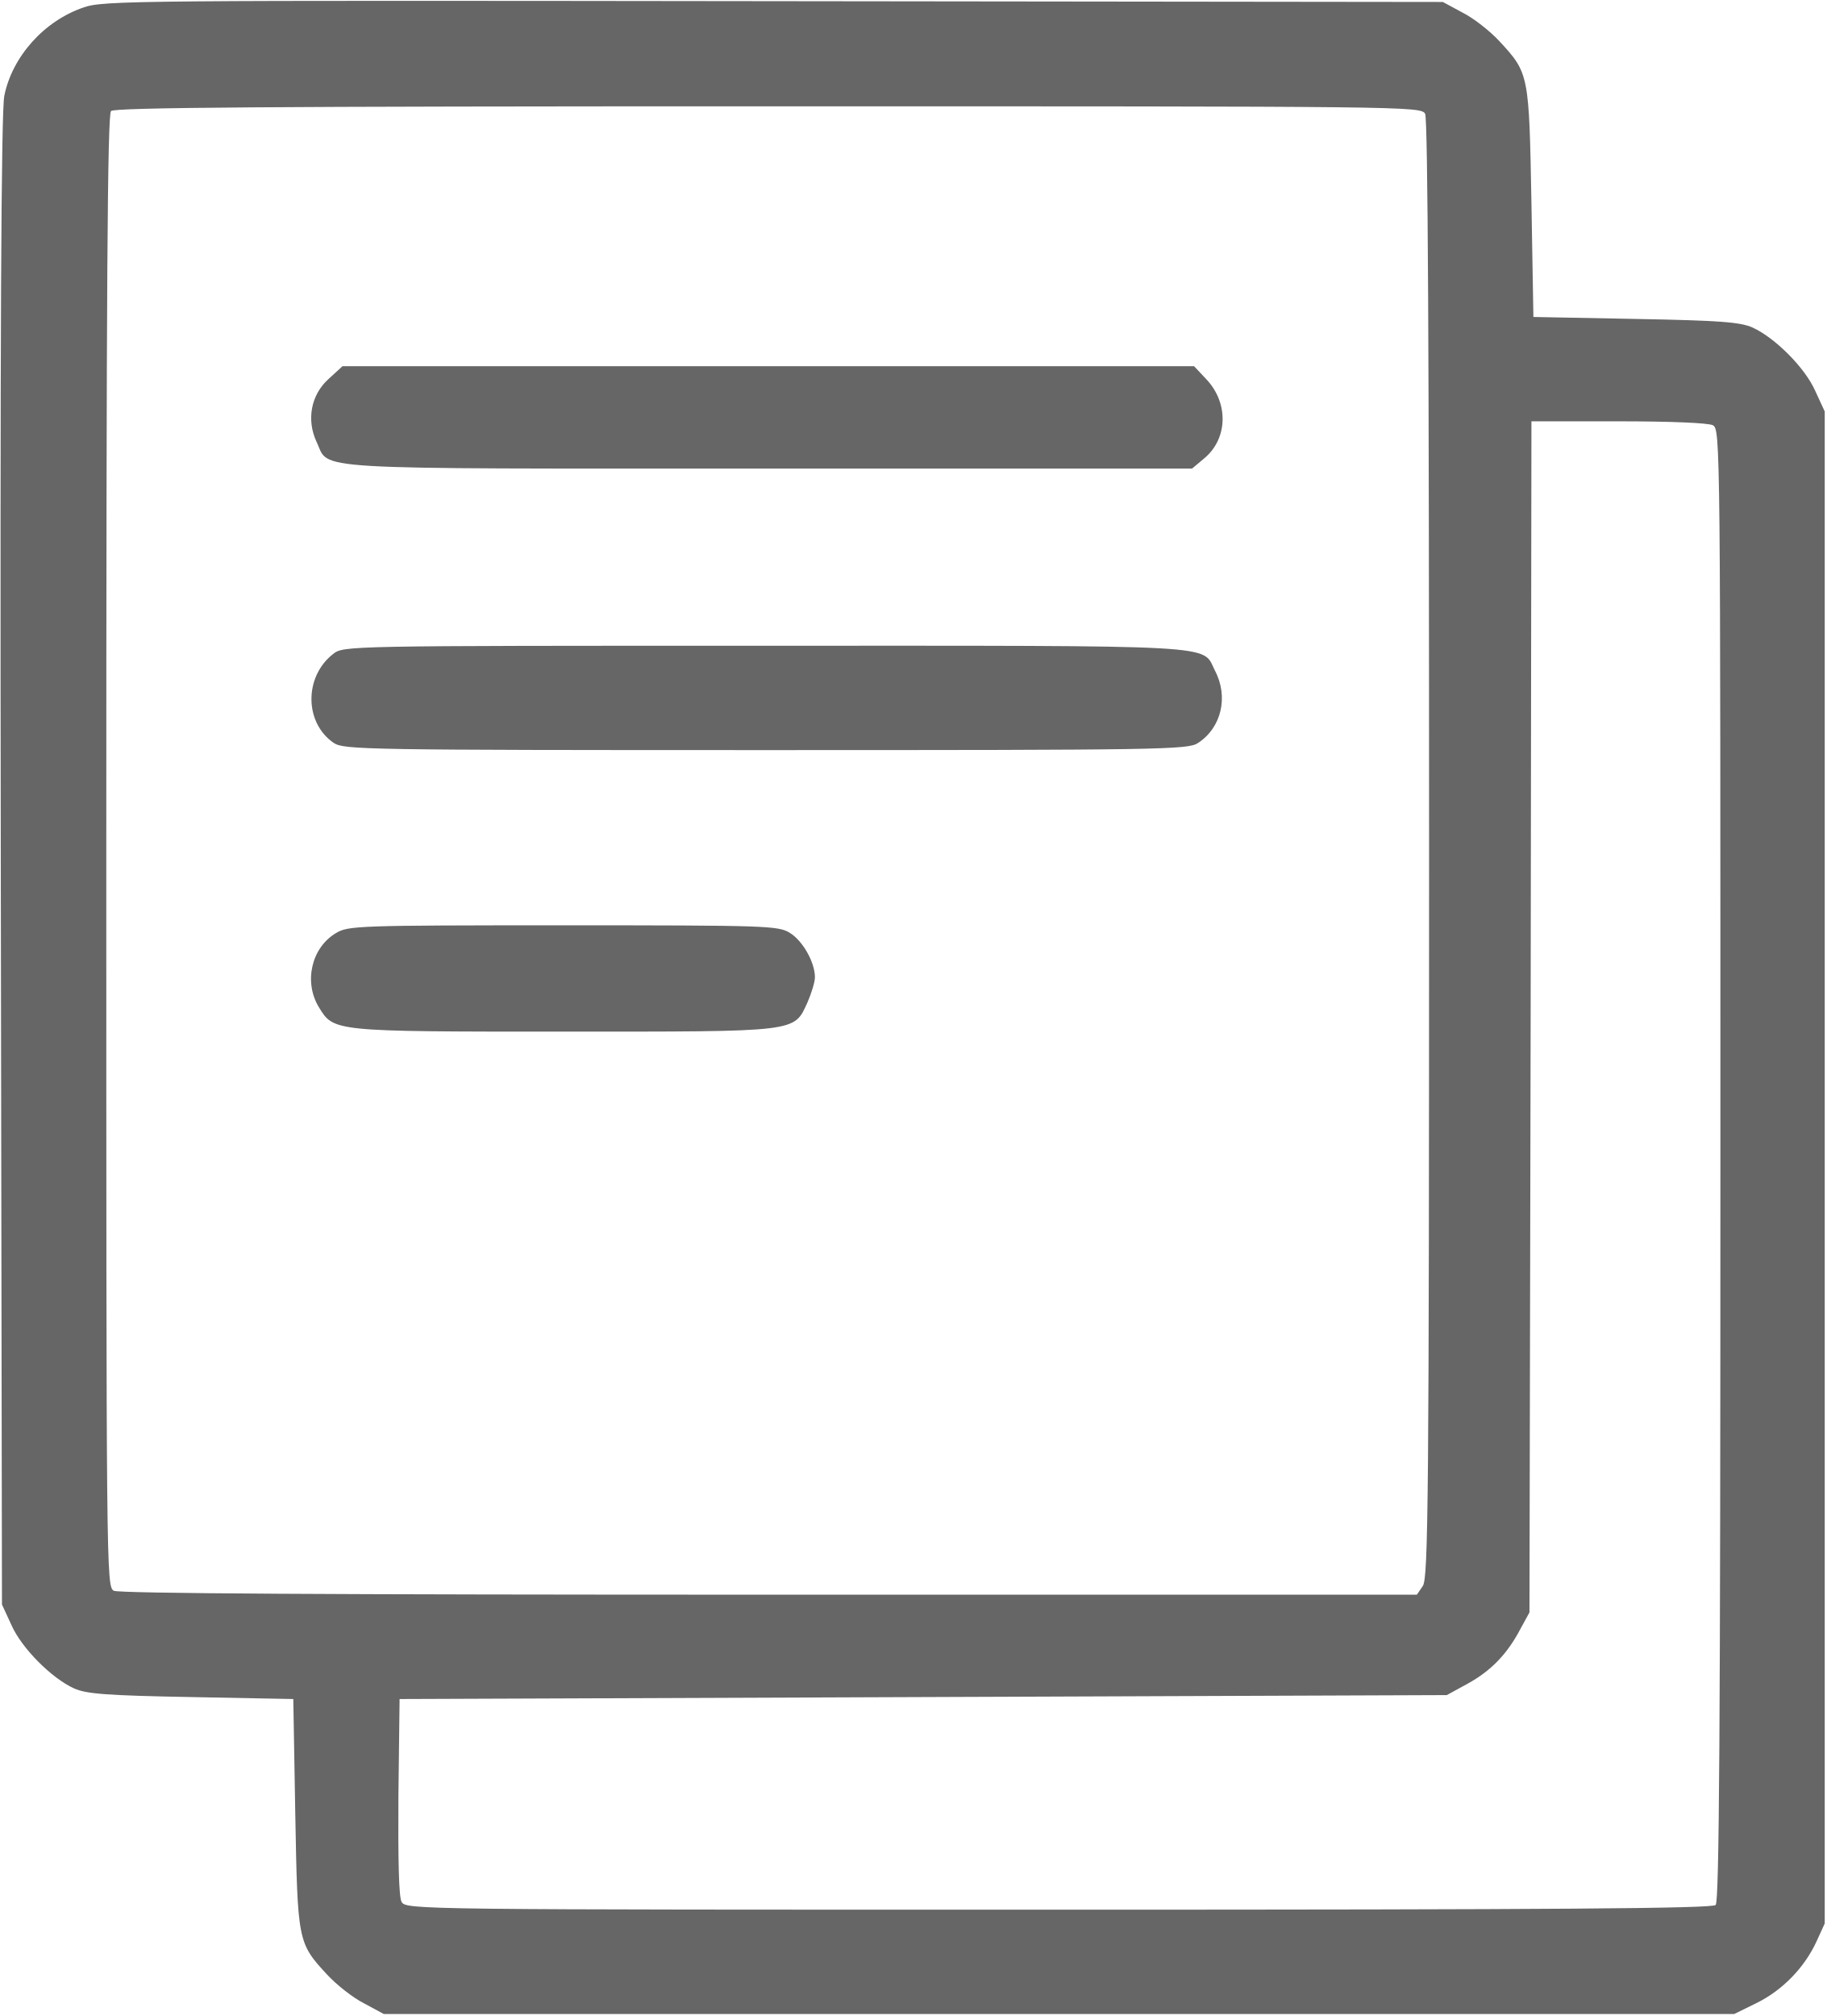
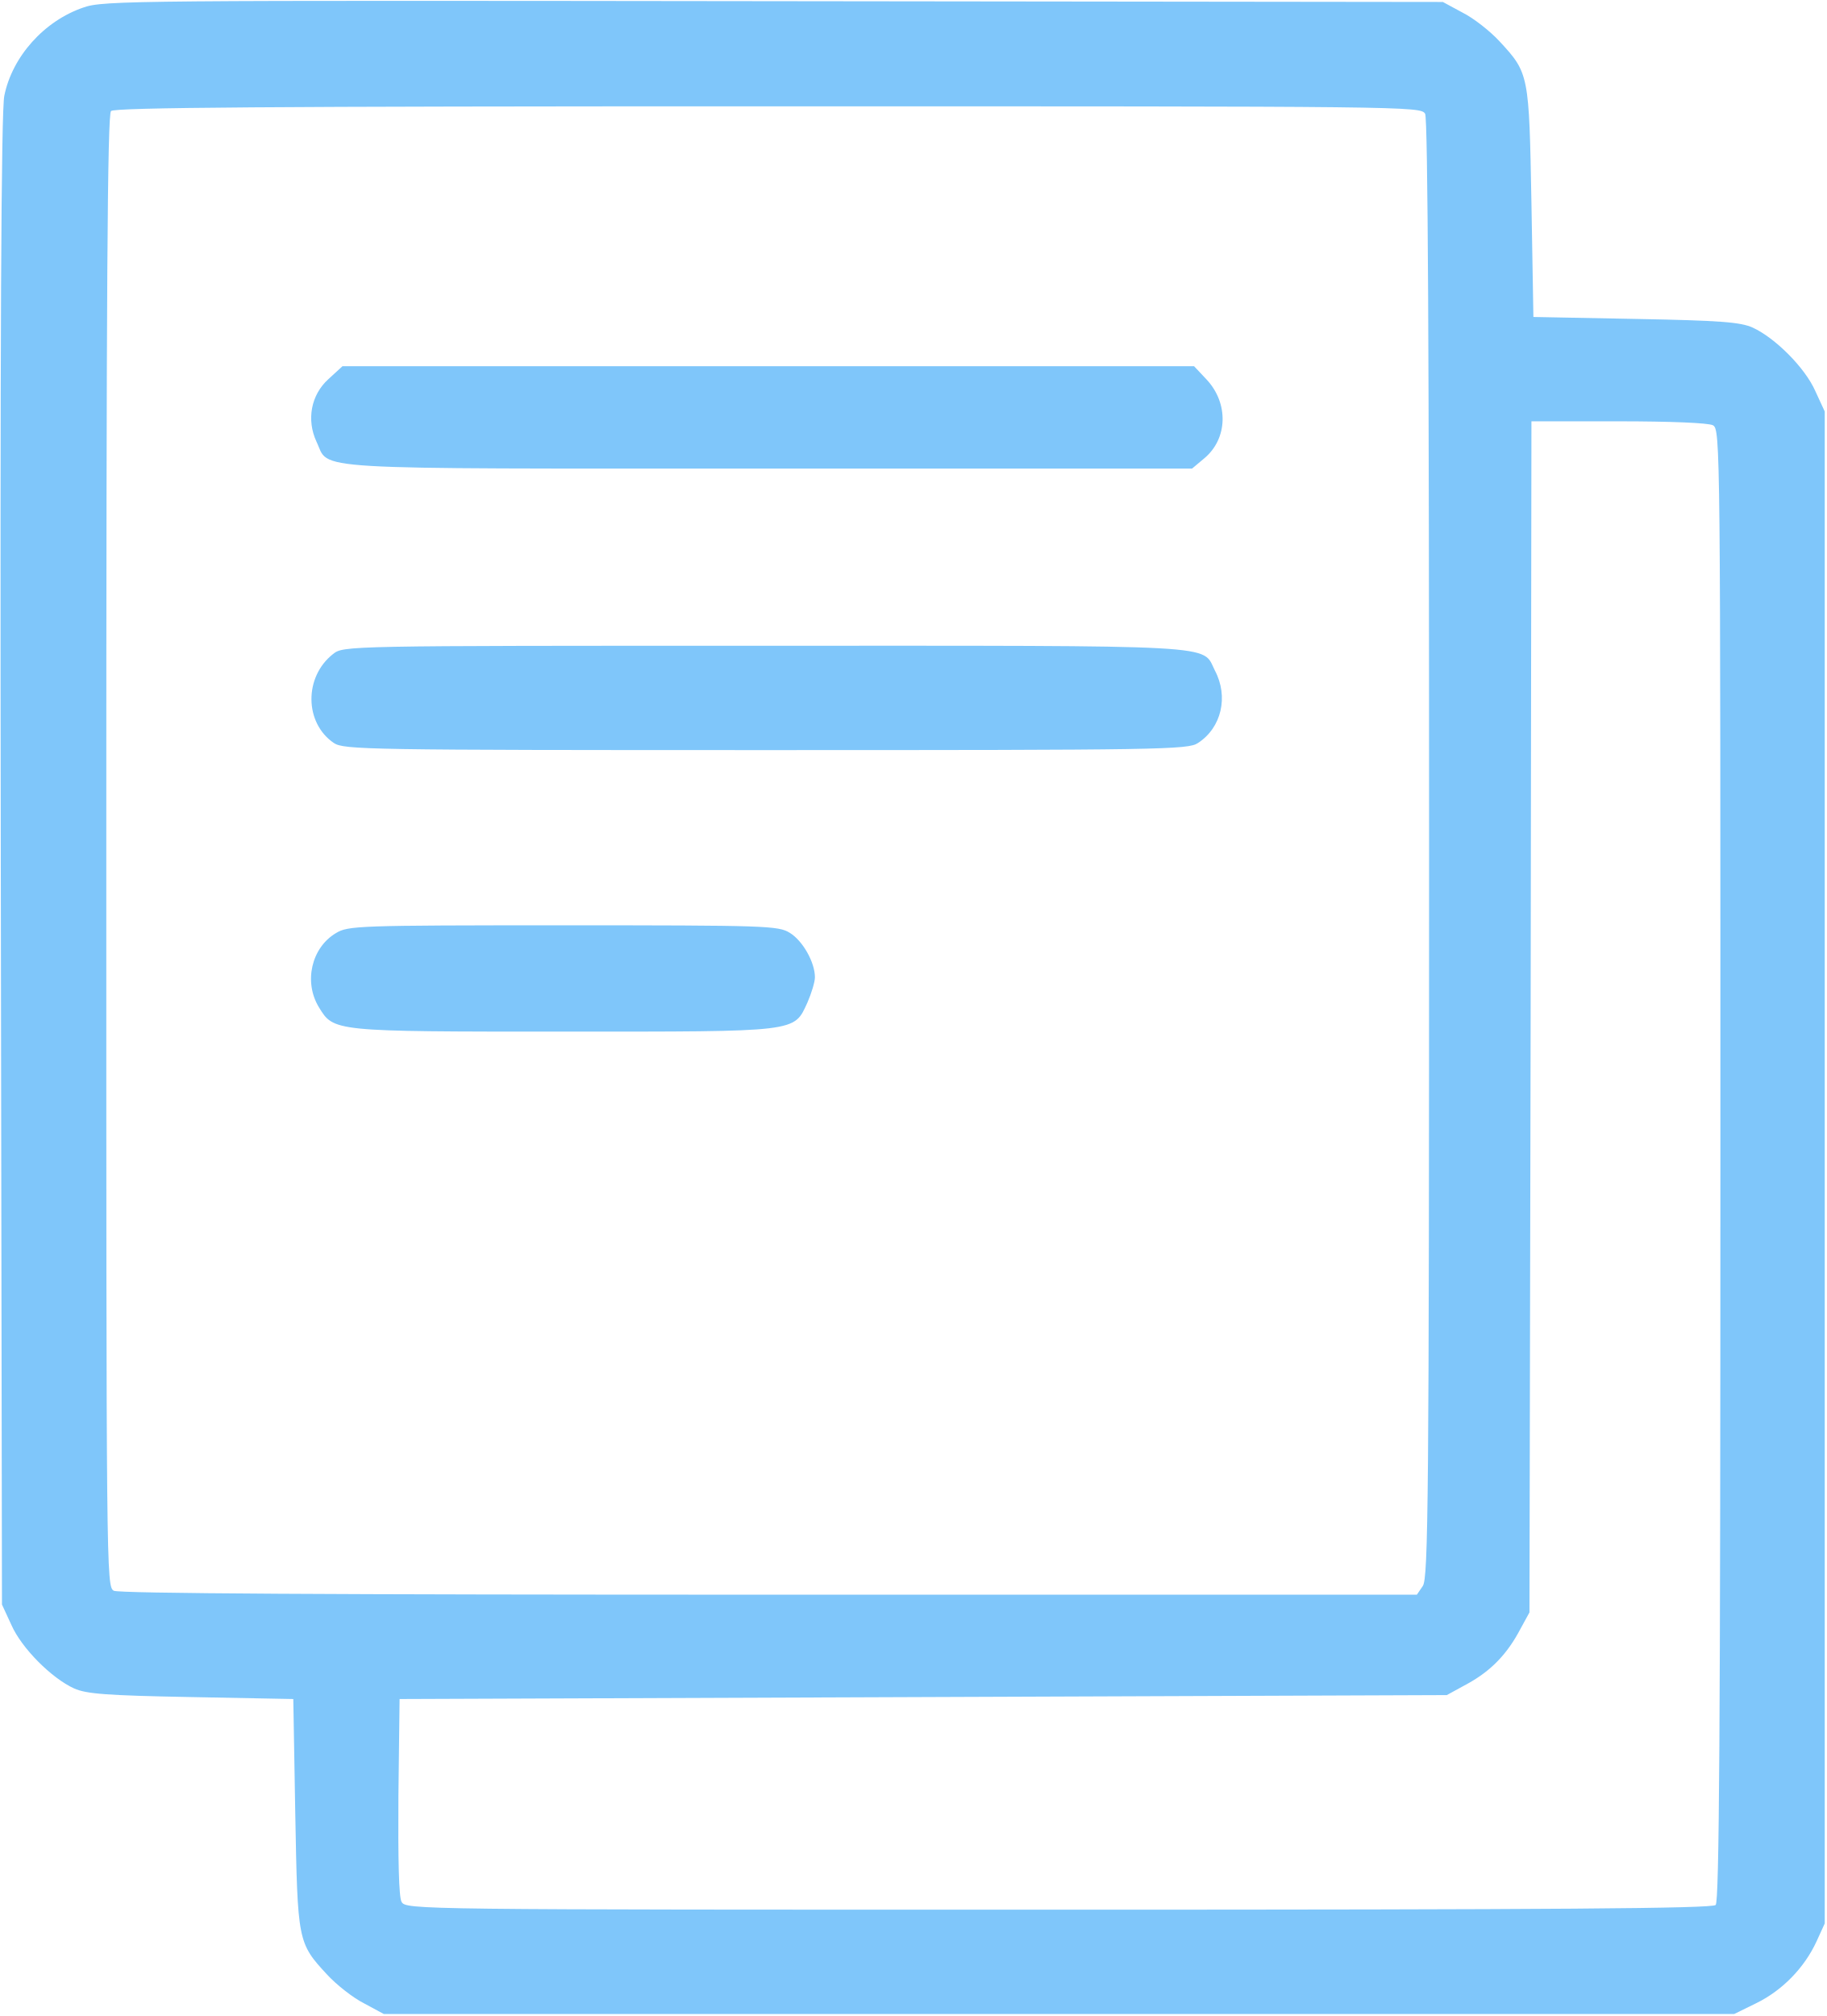
<svg xmlns="http://www.w3.org/2000/svg" version="1.0" width="464pt" height="512pt" viewBox="0 0 464 512" preserveAspectRatio="xMidYMid meet">
-   <g transform="translate(0,512) scale(0.1,-0.1)" fill="#666666" stroke="none">
+   <g transform="translate(0,512) scale(0.1,-0.1)" fill="#7fc6fa" stroke="none">
    <path d="M212 5101 c-100 -34 -181 -125 -201 -224 -8 -36 -11 -613 -9 -1942 l3 -1890 24 -52 c26 -59 102 -135 159 -161 31 -14 82 -18 297 -22 l260 -5 5 -290 c6 -326 6 -329 81 -410 24 -26 66 -59 94 -73 l50 -27 1715 0 1715 0 57 28 c65 32 121 89 152 156 l21 46 0 1920 0 1920 -24 52 c-26 59 -102 135 -159 161 -31 14 -82 18 -297 22 l-260 5 -5 290 c-6 326 -6 329 -81 410 -24 26 -66 59 -94 73 l-50 27 -1700 2 c-1626 2 -1702 2 -1753 -16z m3408 -270 c7 -13 10 -613 10 -1868 0 -1657 -2 -1851 -16 -1871 l-15 -22 -1645 0 c-1115 0 -1652 3 -1665 10 -19 11 -19 42 -19 1878 0 1440 3 1871 12 1880 9 9 394 12 1670 12 1628 0 1657 0 1668 -19z m731 -791 c19 -11 19 -42 19 -1878 0 -1440 -3 -1871 -12 -1880 -9 -9 -394 -12 -1670 -12 -1638 0 -1657 0 -1668 20 -7 12 -9 108 -8 267 l3 248 1330 5 1330 5 53 29 c60 33 101 76 134 139 l23 42 3 1513 2 1512 221 0 c133 0 228 -4 240 -10z" />
    <path d="M834 4157 c-44 -40 -56 -103 -30 -159 35 -73 -49 -68 1149 -68 l1075 0 31 26 c60 50 62 140 6 200 l-32 34 -1082 0 -1081 0 -36 -33z" />
    <path d="M846 3459 c-74 -58 -73 -175 2 -226 26 -17 81 -18 1097 -18 1006 0 1073 1 1098 18 60 39 78 118 43 184 -34 67 35 63 -1144 63 -1069 0 -1069 0 -1096 -21z" />
    <path d="M853 2750 c-62 -37 -82 -124 -43 -188 38 -62 34 -62 621 -62 601 0 585 -2 620 74 10 23 19 52 19 64 0 38 -31 93 -64 113 -29 18 -60 19 -576 19 -523 0 -546 -1 -577 -20z" />
  </g>
</svg>
